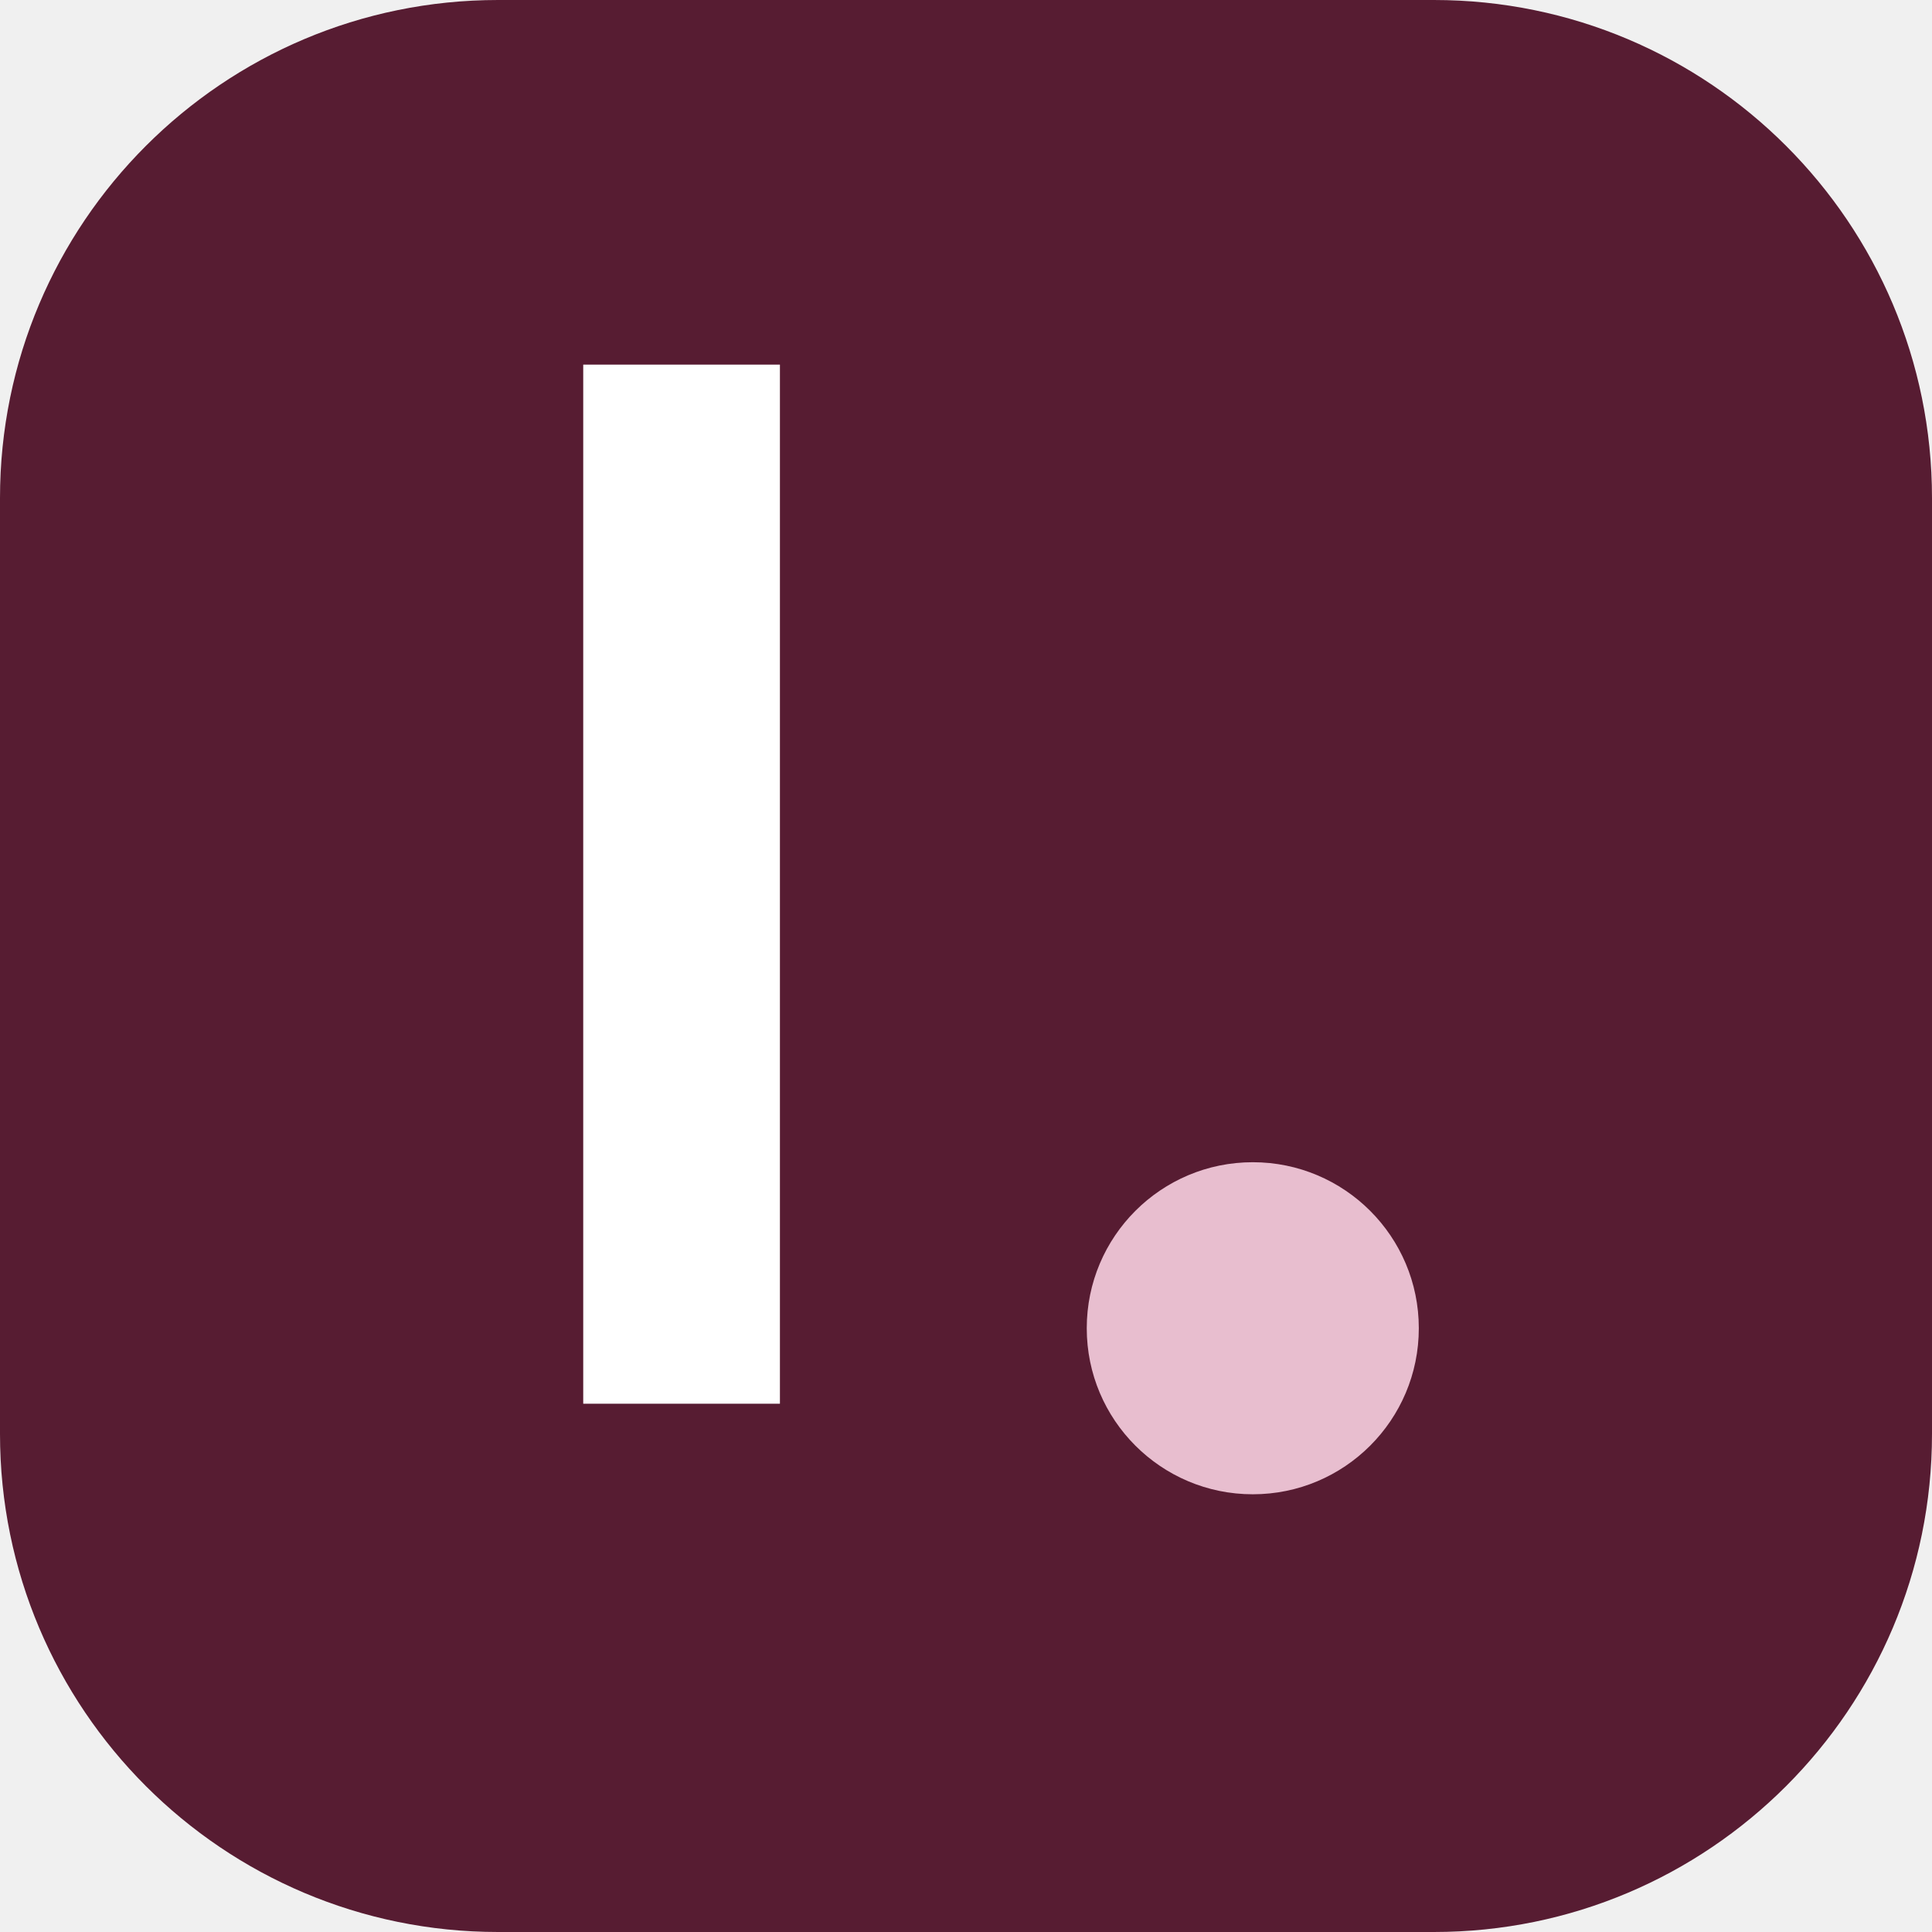
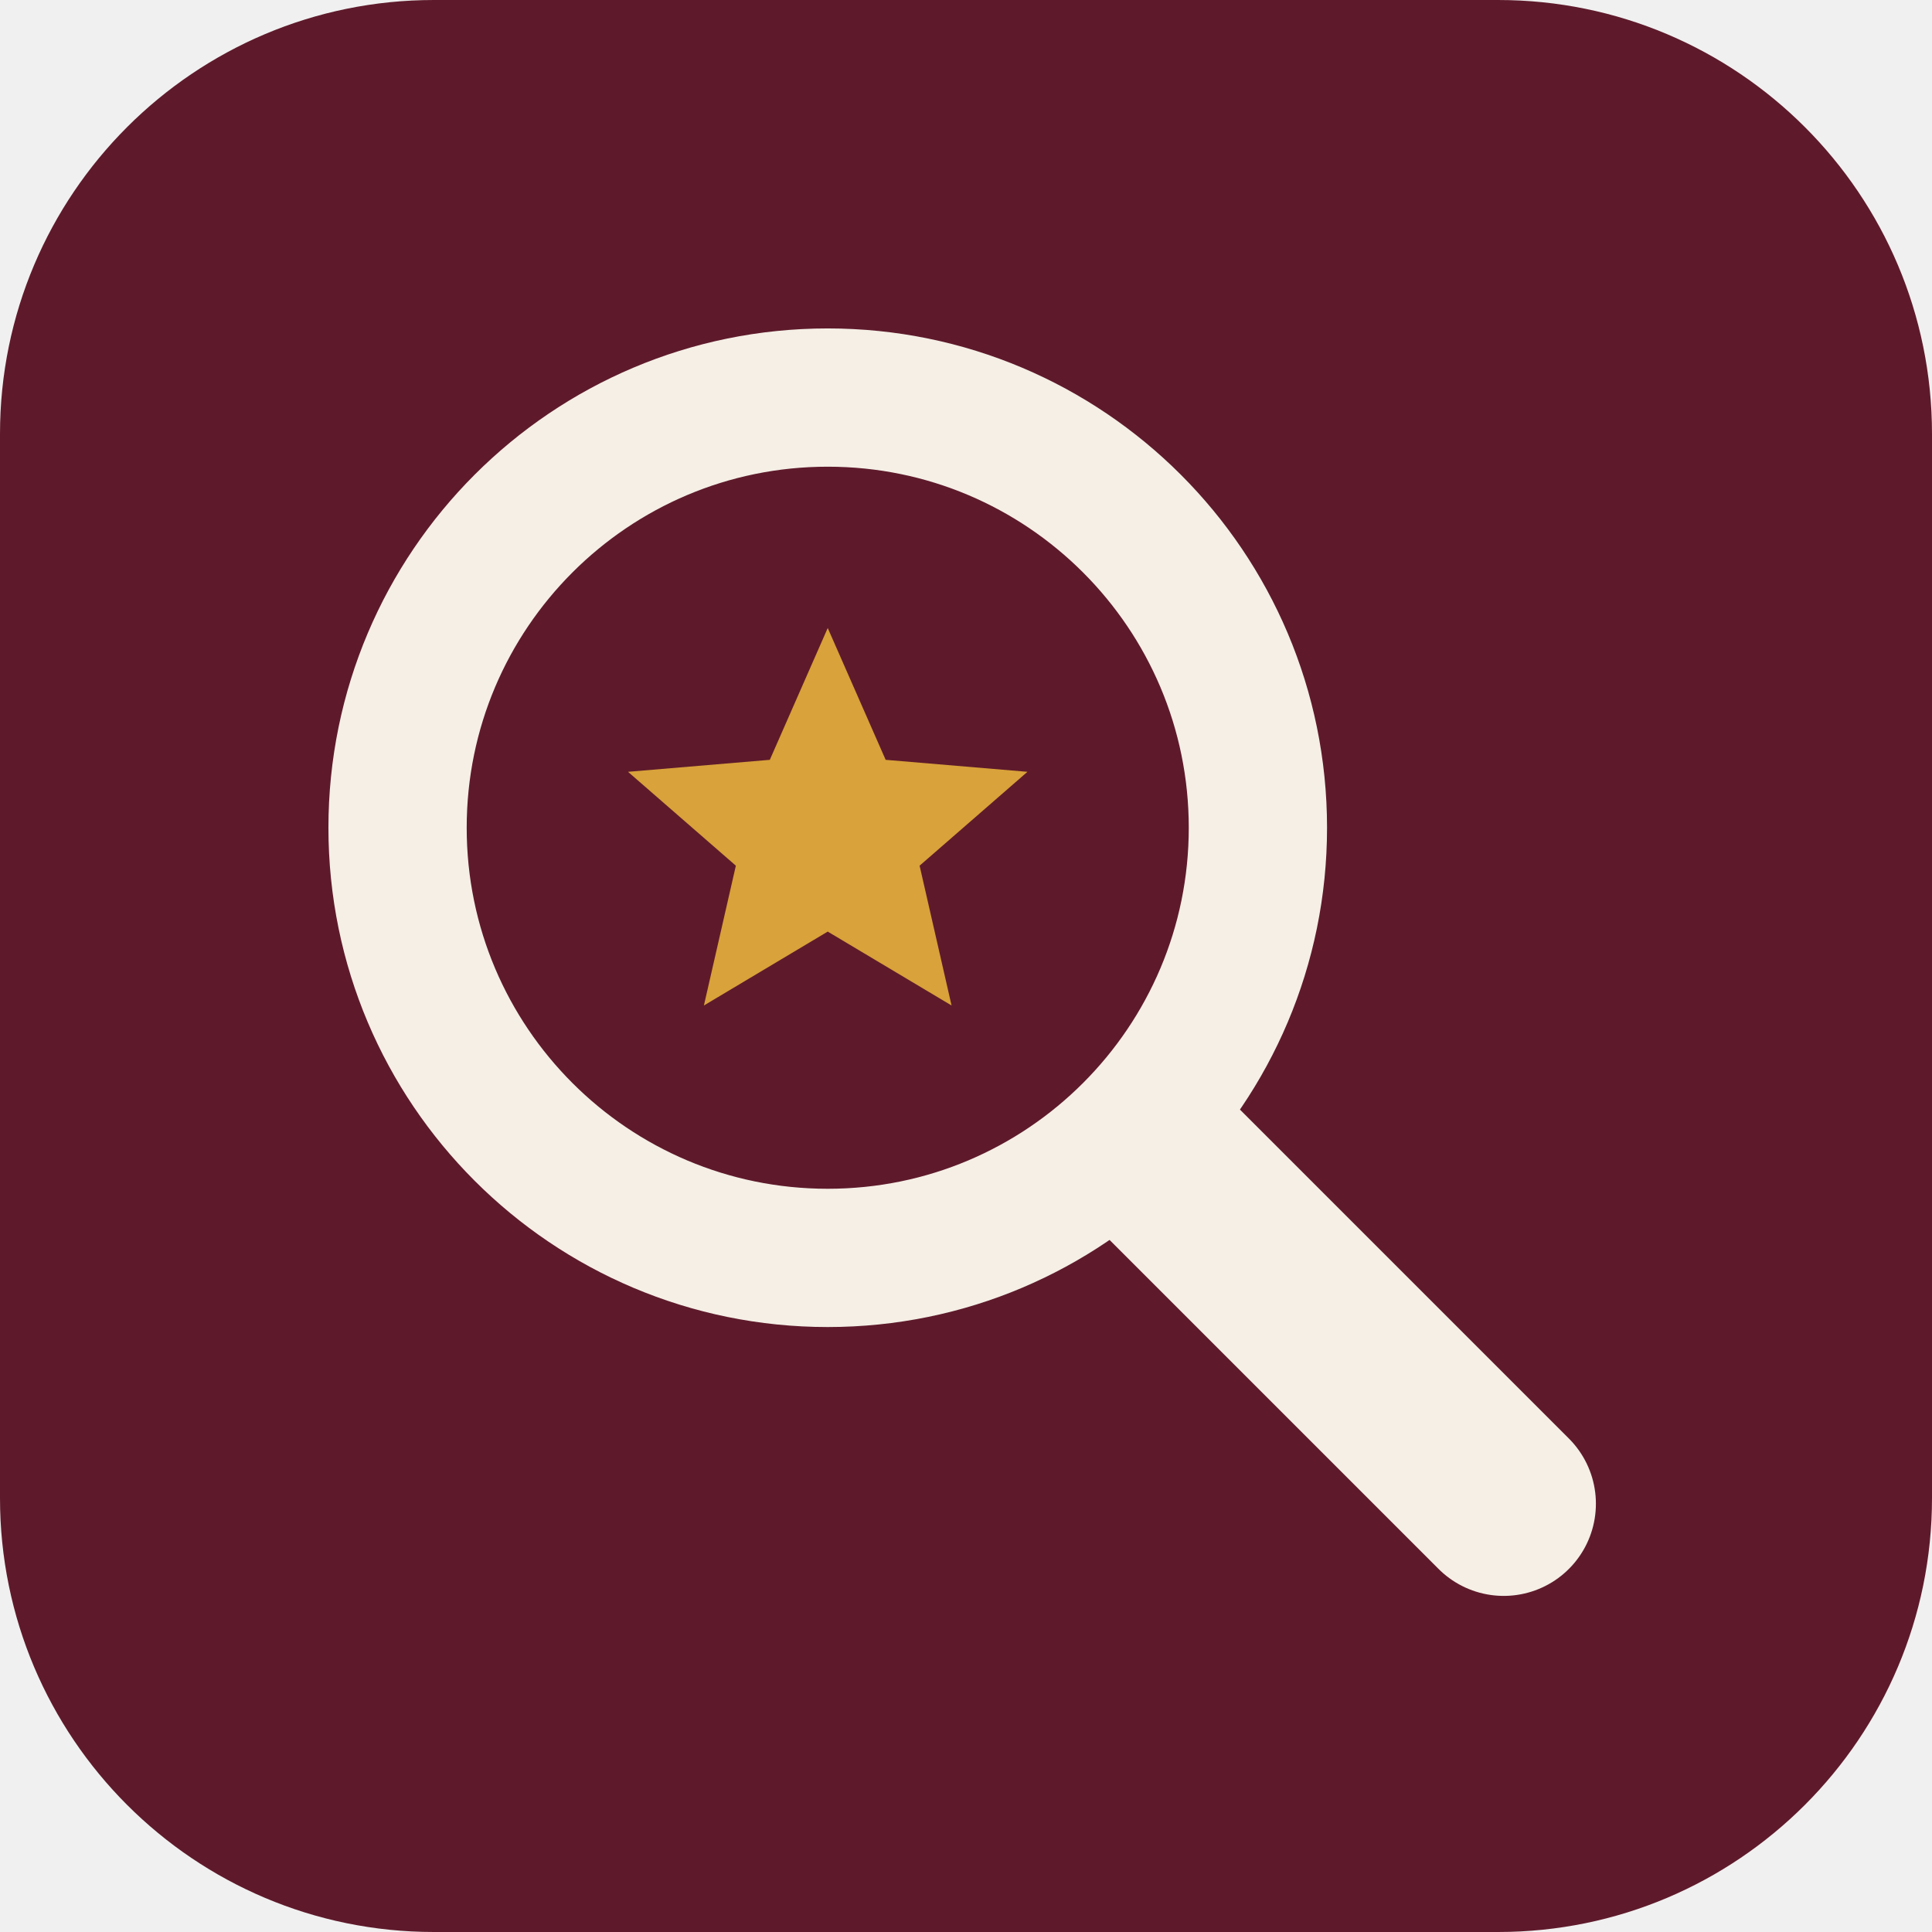
- <svg xmlns="http://www.w3.org/2000/svg" viewBox="0 0 128 128">
-   <rect width="128" height="128" rx="33" fill="#571c32" />
-   <text x="32" y="93" fill="#fff" font-family="Arial,sans-serif" font-weight="900" font-size="95">l</text>
-   <circle cx="83" cy="88" r="11" fill="#e8becf" />
+ <svg xmlns="http://www.w3.org/2000/svg" viewBox="0 0 1024 1024" width="1024" height="1024">
+   <rect width="1024" height="1024" rx="230" fill="#5E1A2B" />
+   <g transform="translate(170 170) scale(8.1429) translate(-9 -9)">
+     <circle cx="42" cy="42" r="28" fill="none" stroke="#F5EFE6" stroke-width="9" />
+     <path d="M63 63 L86 86" stroke="#F5EFE6" stroke-width="12" stroke-linecap="round" />
+     <path d="M12 2l2.9 6.6 7.1.6-5.4 4.7 1.6 7-6.2-3.7-6.2 3.7 1.6-7L2 9.2l7.1-.6z" fill="#D9A23A" transform="translate(26.4 26.4) scale(1.3)" />
+   </g>
</svg>
